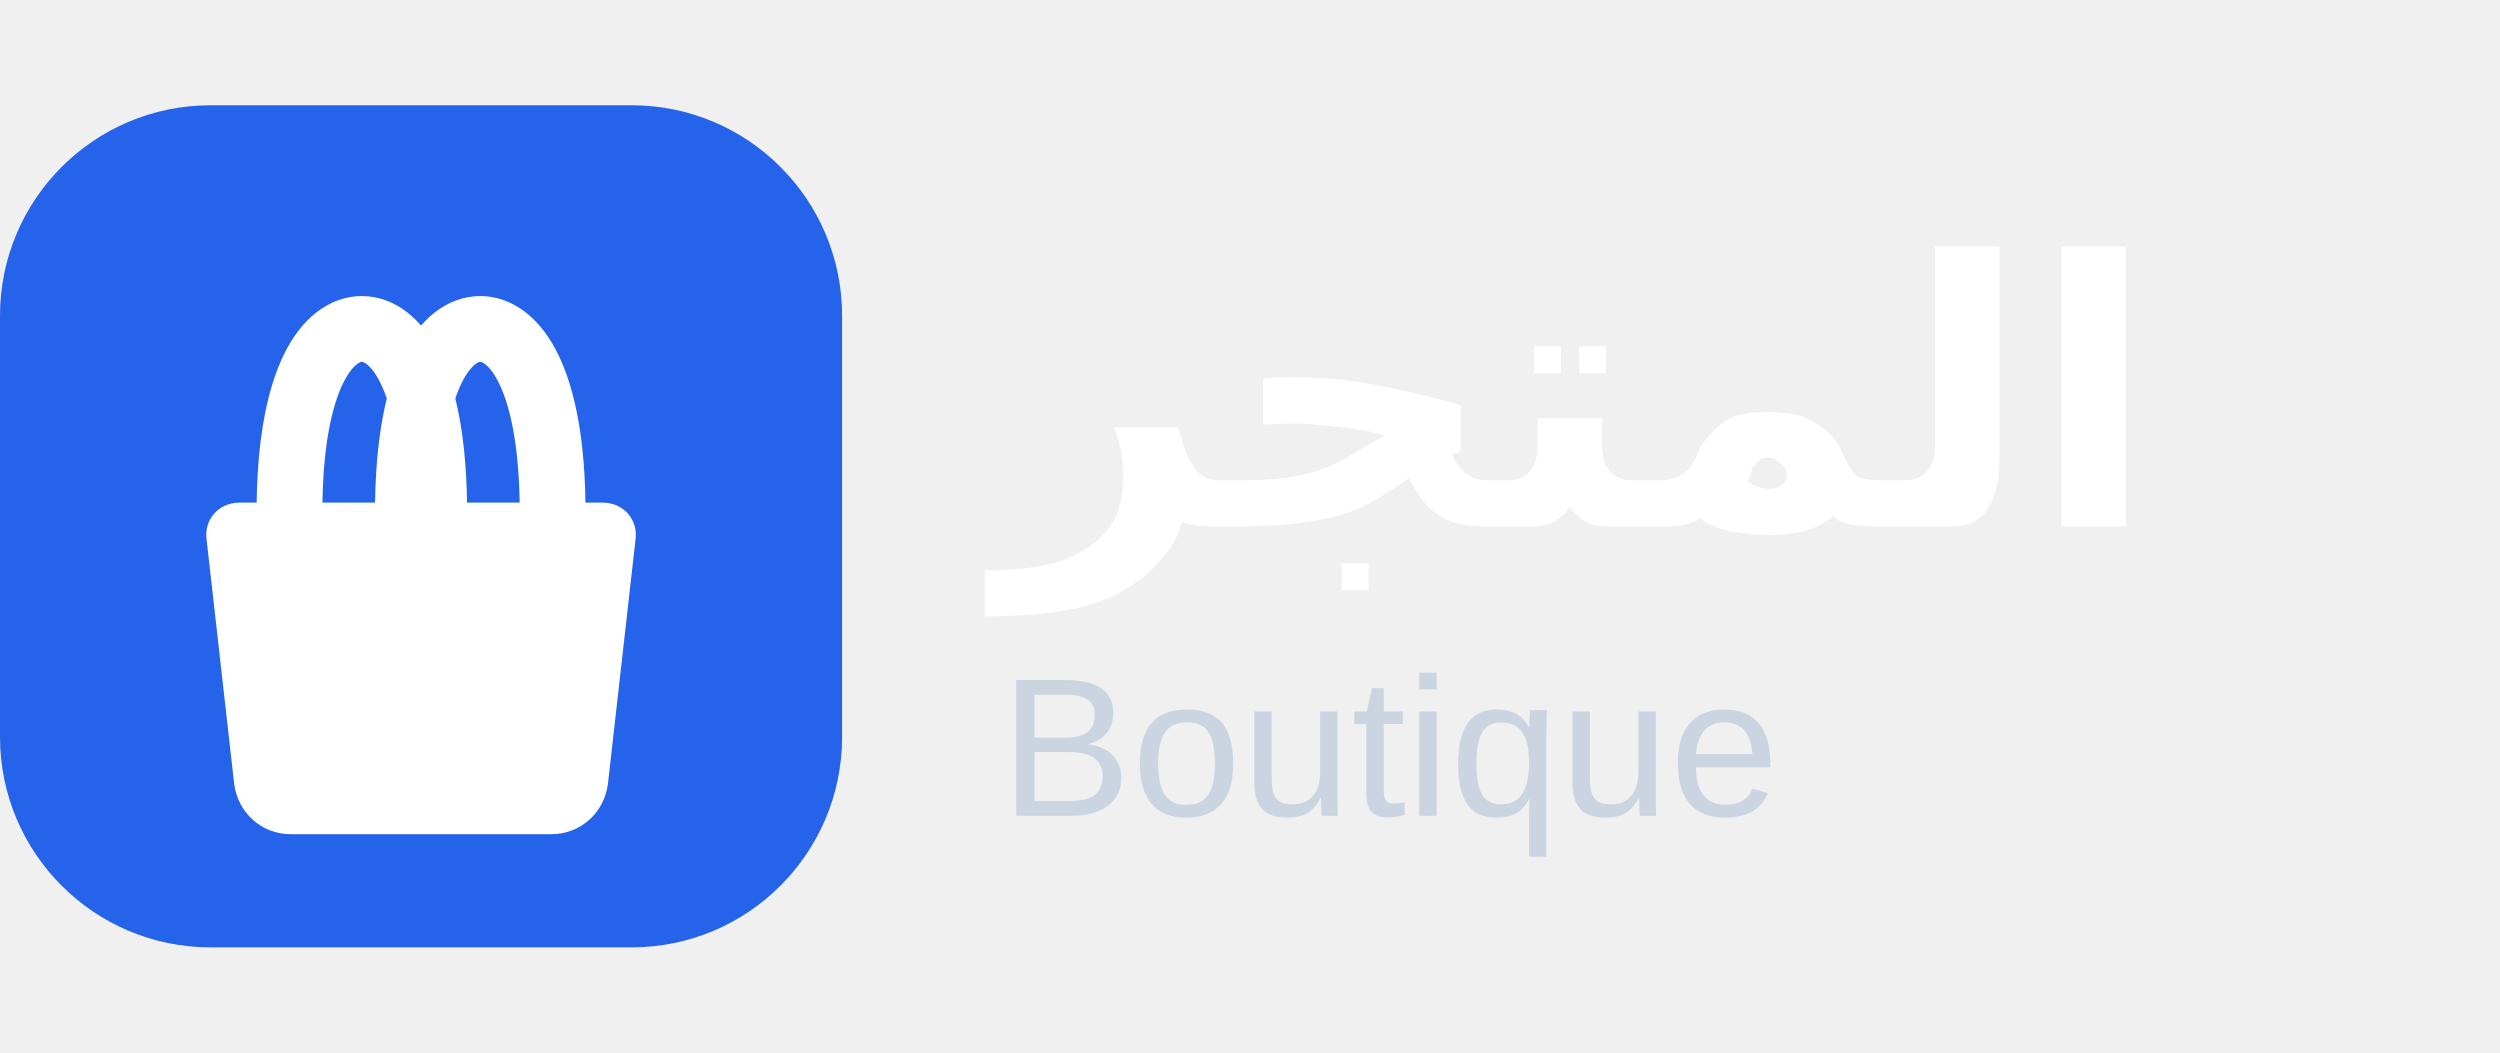
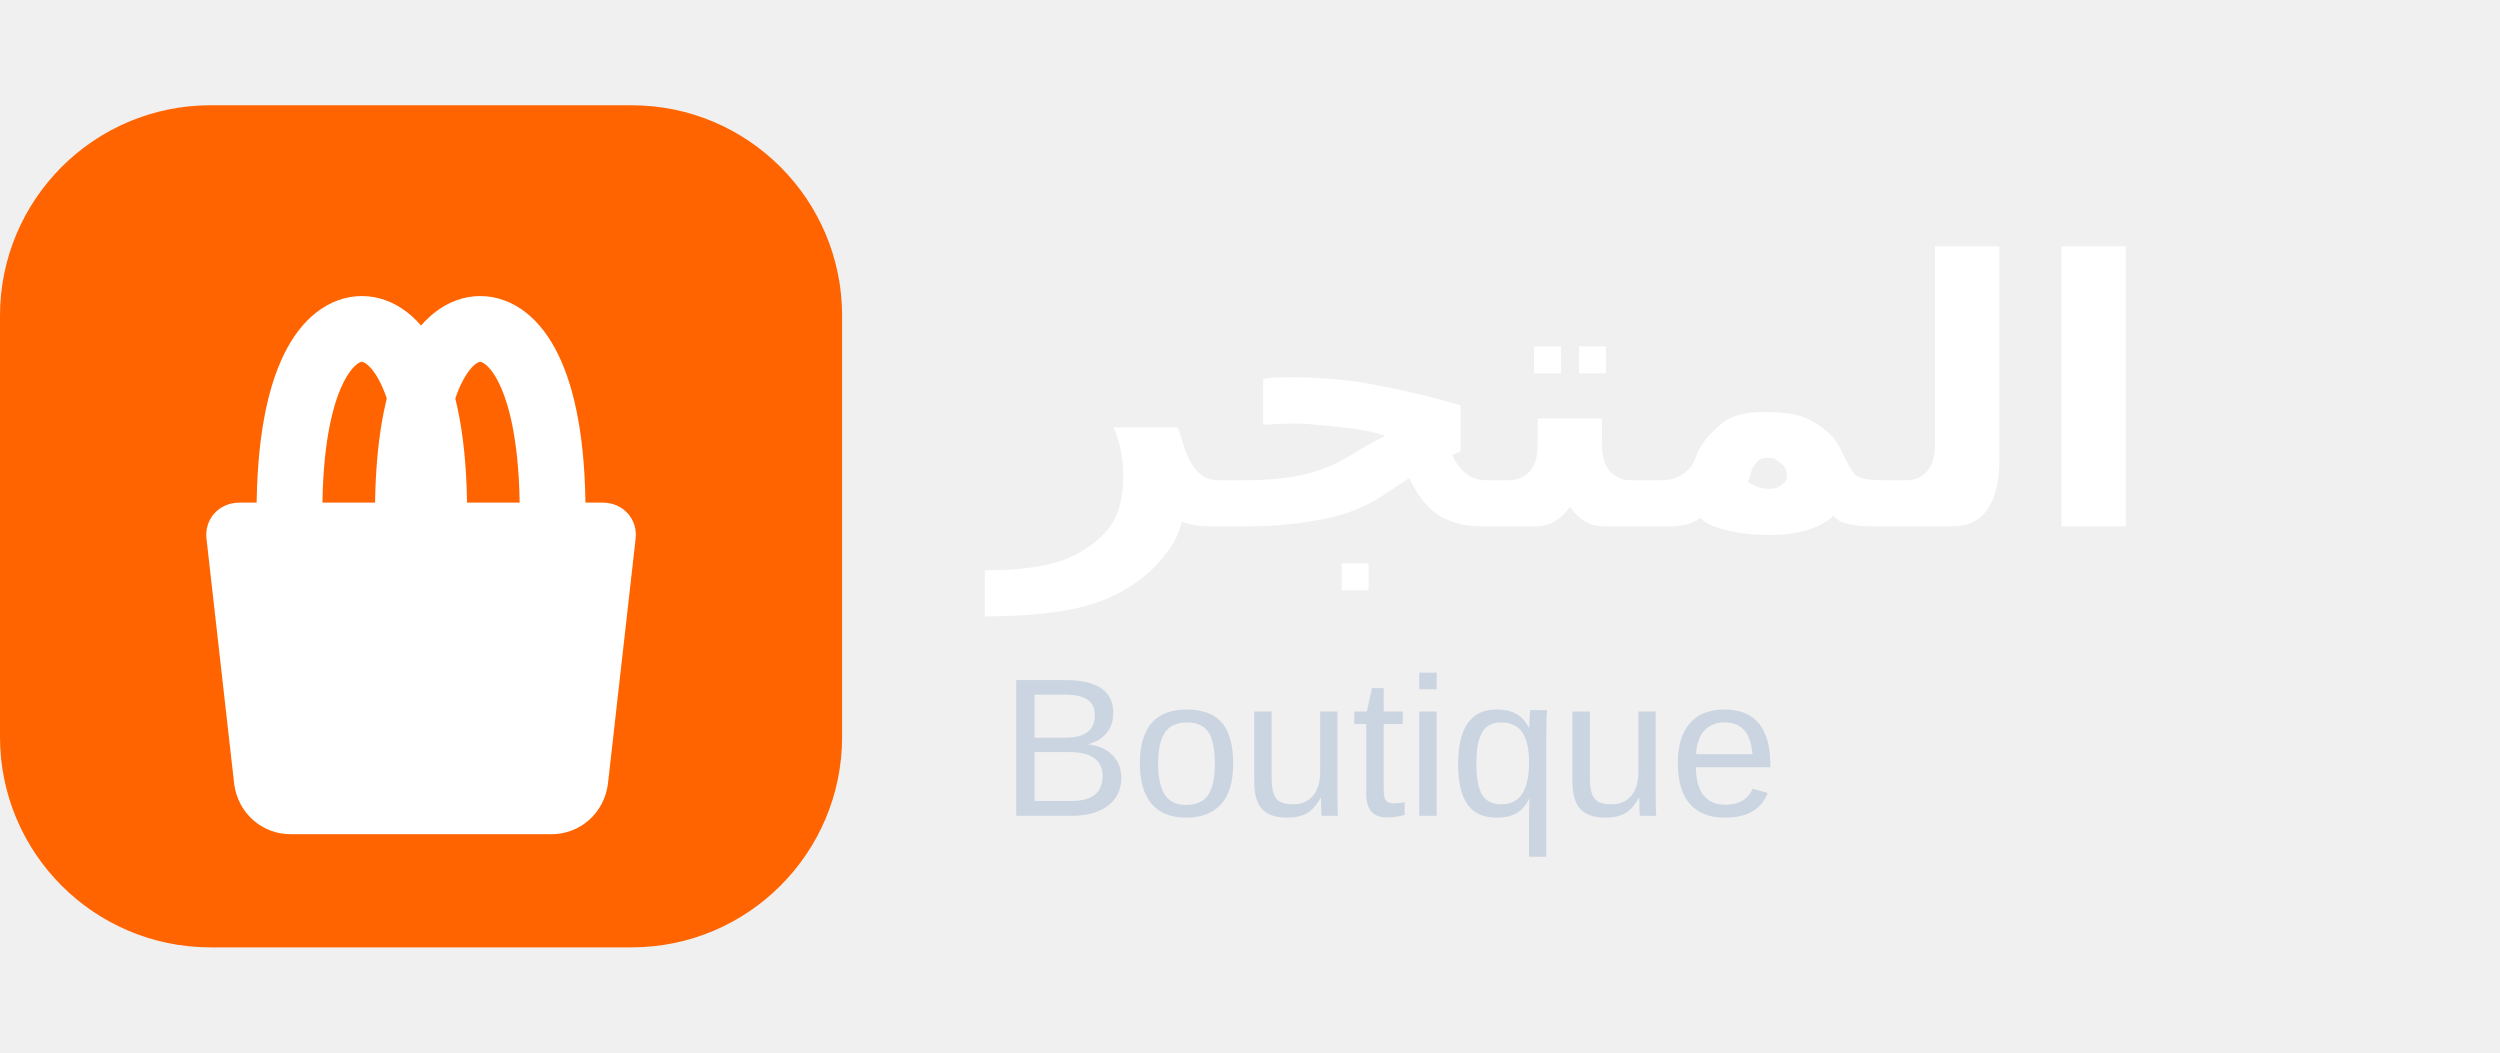
<svg xmlns="http://www.w3.org/2000/svg" width="190" height="80" viewBox="0 0 190 80" fill="none">
-   <rect x="0" y="8" width="64" height="64" rx="16" fill="#2563eb" />
+   <rect x="0" y="8" width="64" height="64" rx="16" fill="#ff6400" />
  <path d="M22 39c0-10.5 3-14 5.5-14s5.5 3.5 5.5 14" stroke="#fff" stroke-width="5" fill="none" stroke-linecap="round" />
  <path d="M31 39c0-10.5 3-14 5.5-14s5.5 3.5 5.5 14" stroke="#fff" stroke-width="5" fill="none" stroke-linecap="round" />
  <path d="M18.2 38.2h27.6c1.6 0 2.7 1.3 2.5 2.8l-2.1 18.6c-.3 2.2-2.1 3.8-4.3 3.8H22.1c-2.2 0-4-1.6-4.3-3.8l-2.1-18.6c-.2-1.5.9-2.8 2.5-2.8z" fill="#fff" />
  <text x="76" y="40" font-family="Tahoma,Arial,sans-serif" font-size="28" font-weight="700" fill="#fff">المتجر</text>
  <text x="76" y="62" font-family="Arial,Helvetica,sans-serif" font-size="15" fill="#cbd5e1">Boutique</text>
</svg>
